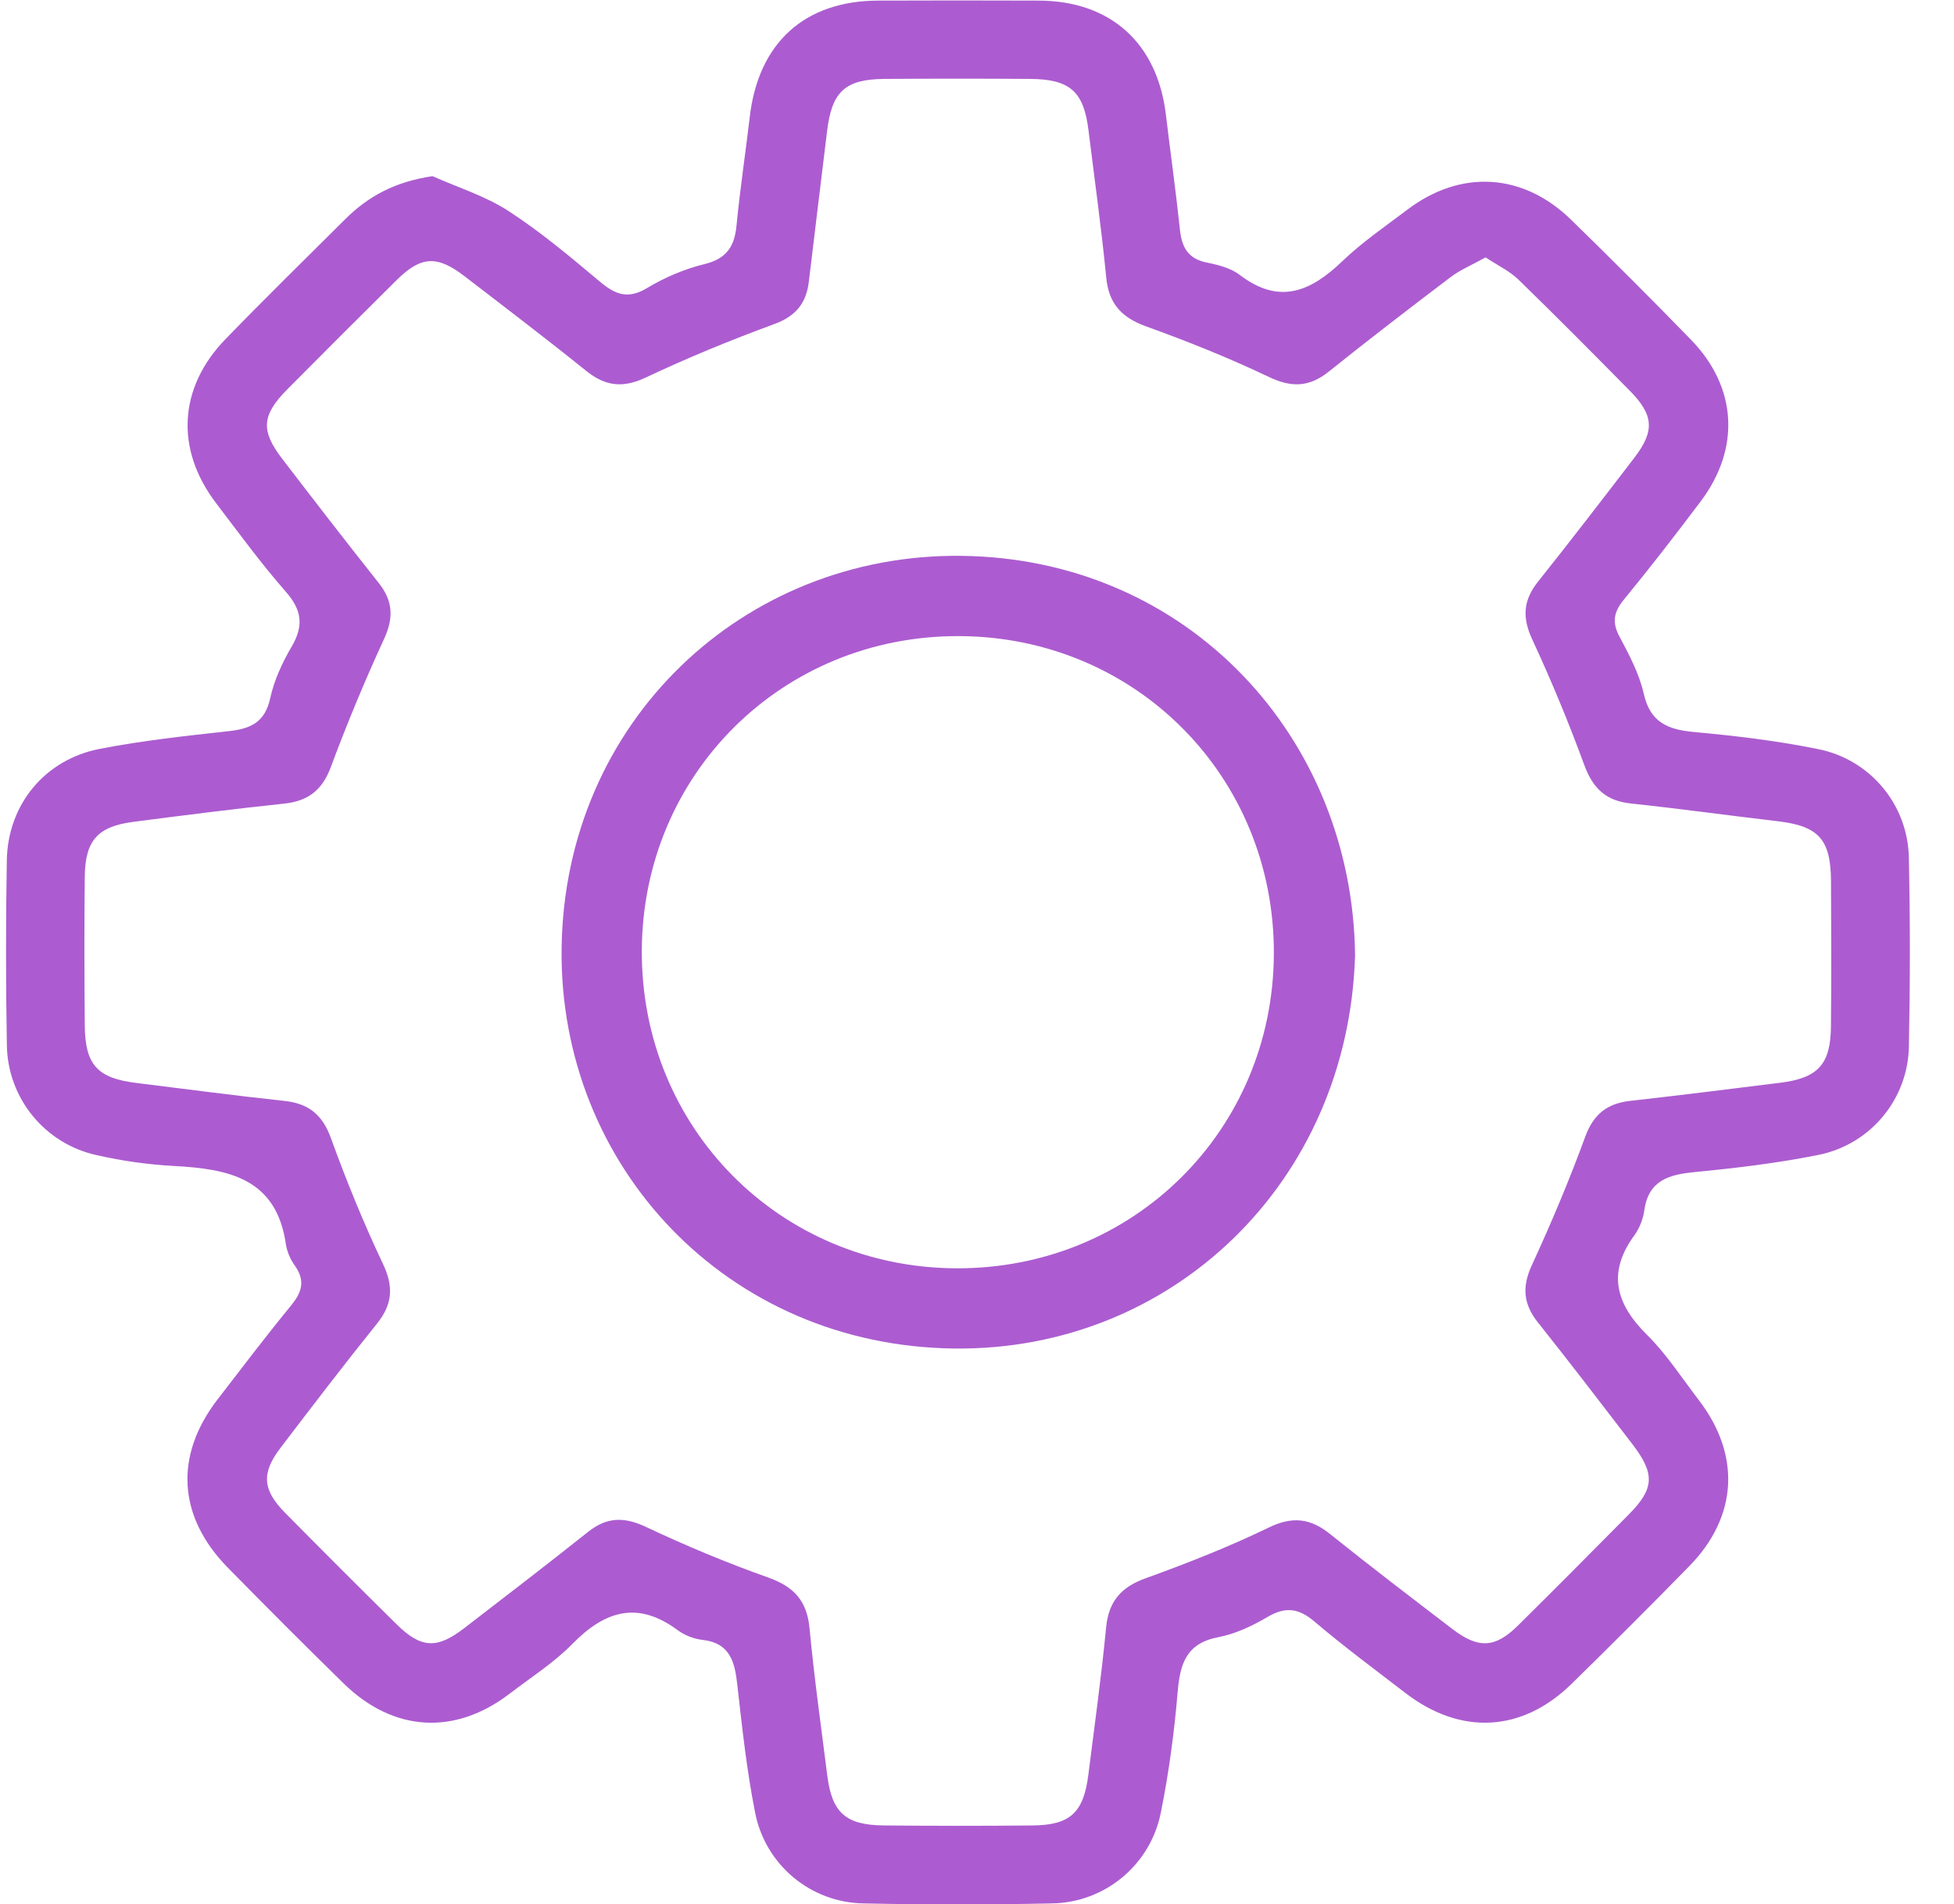
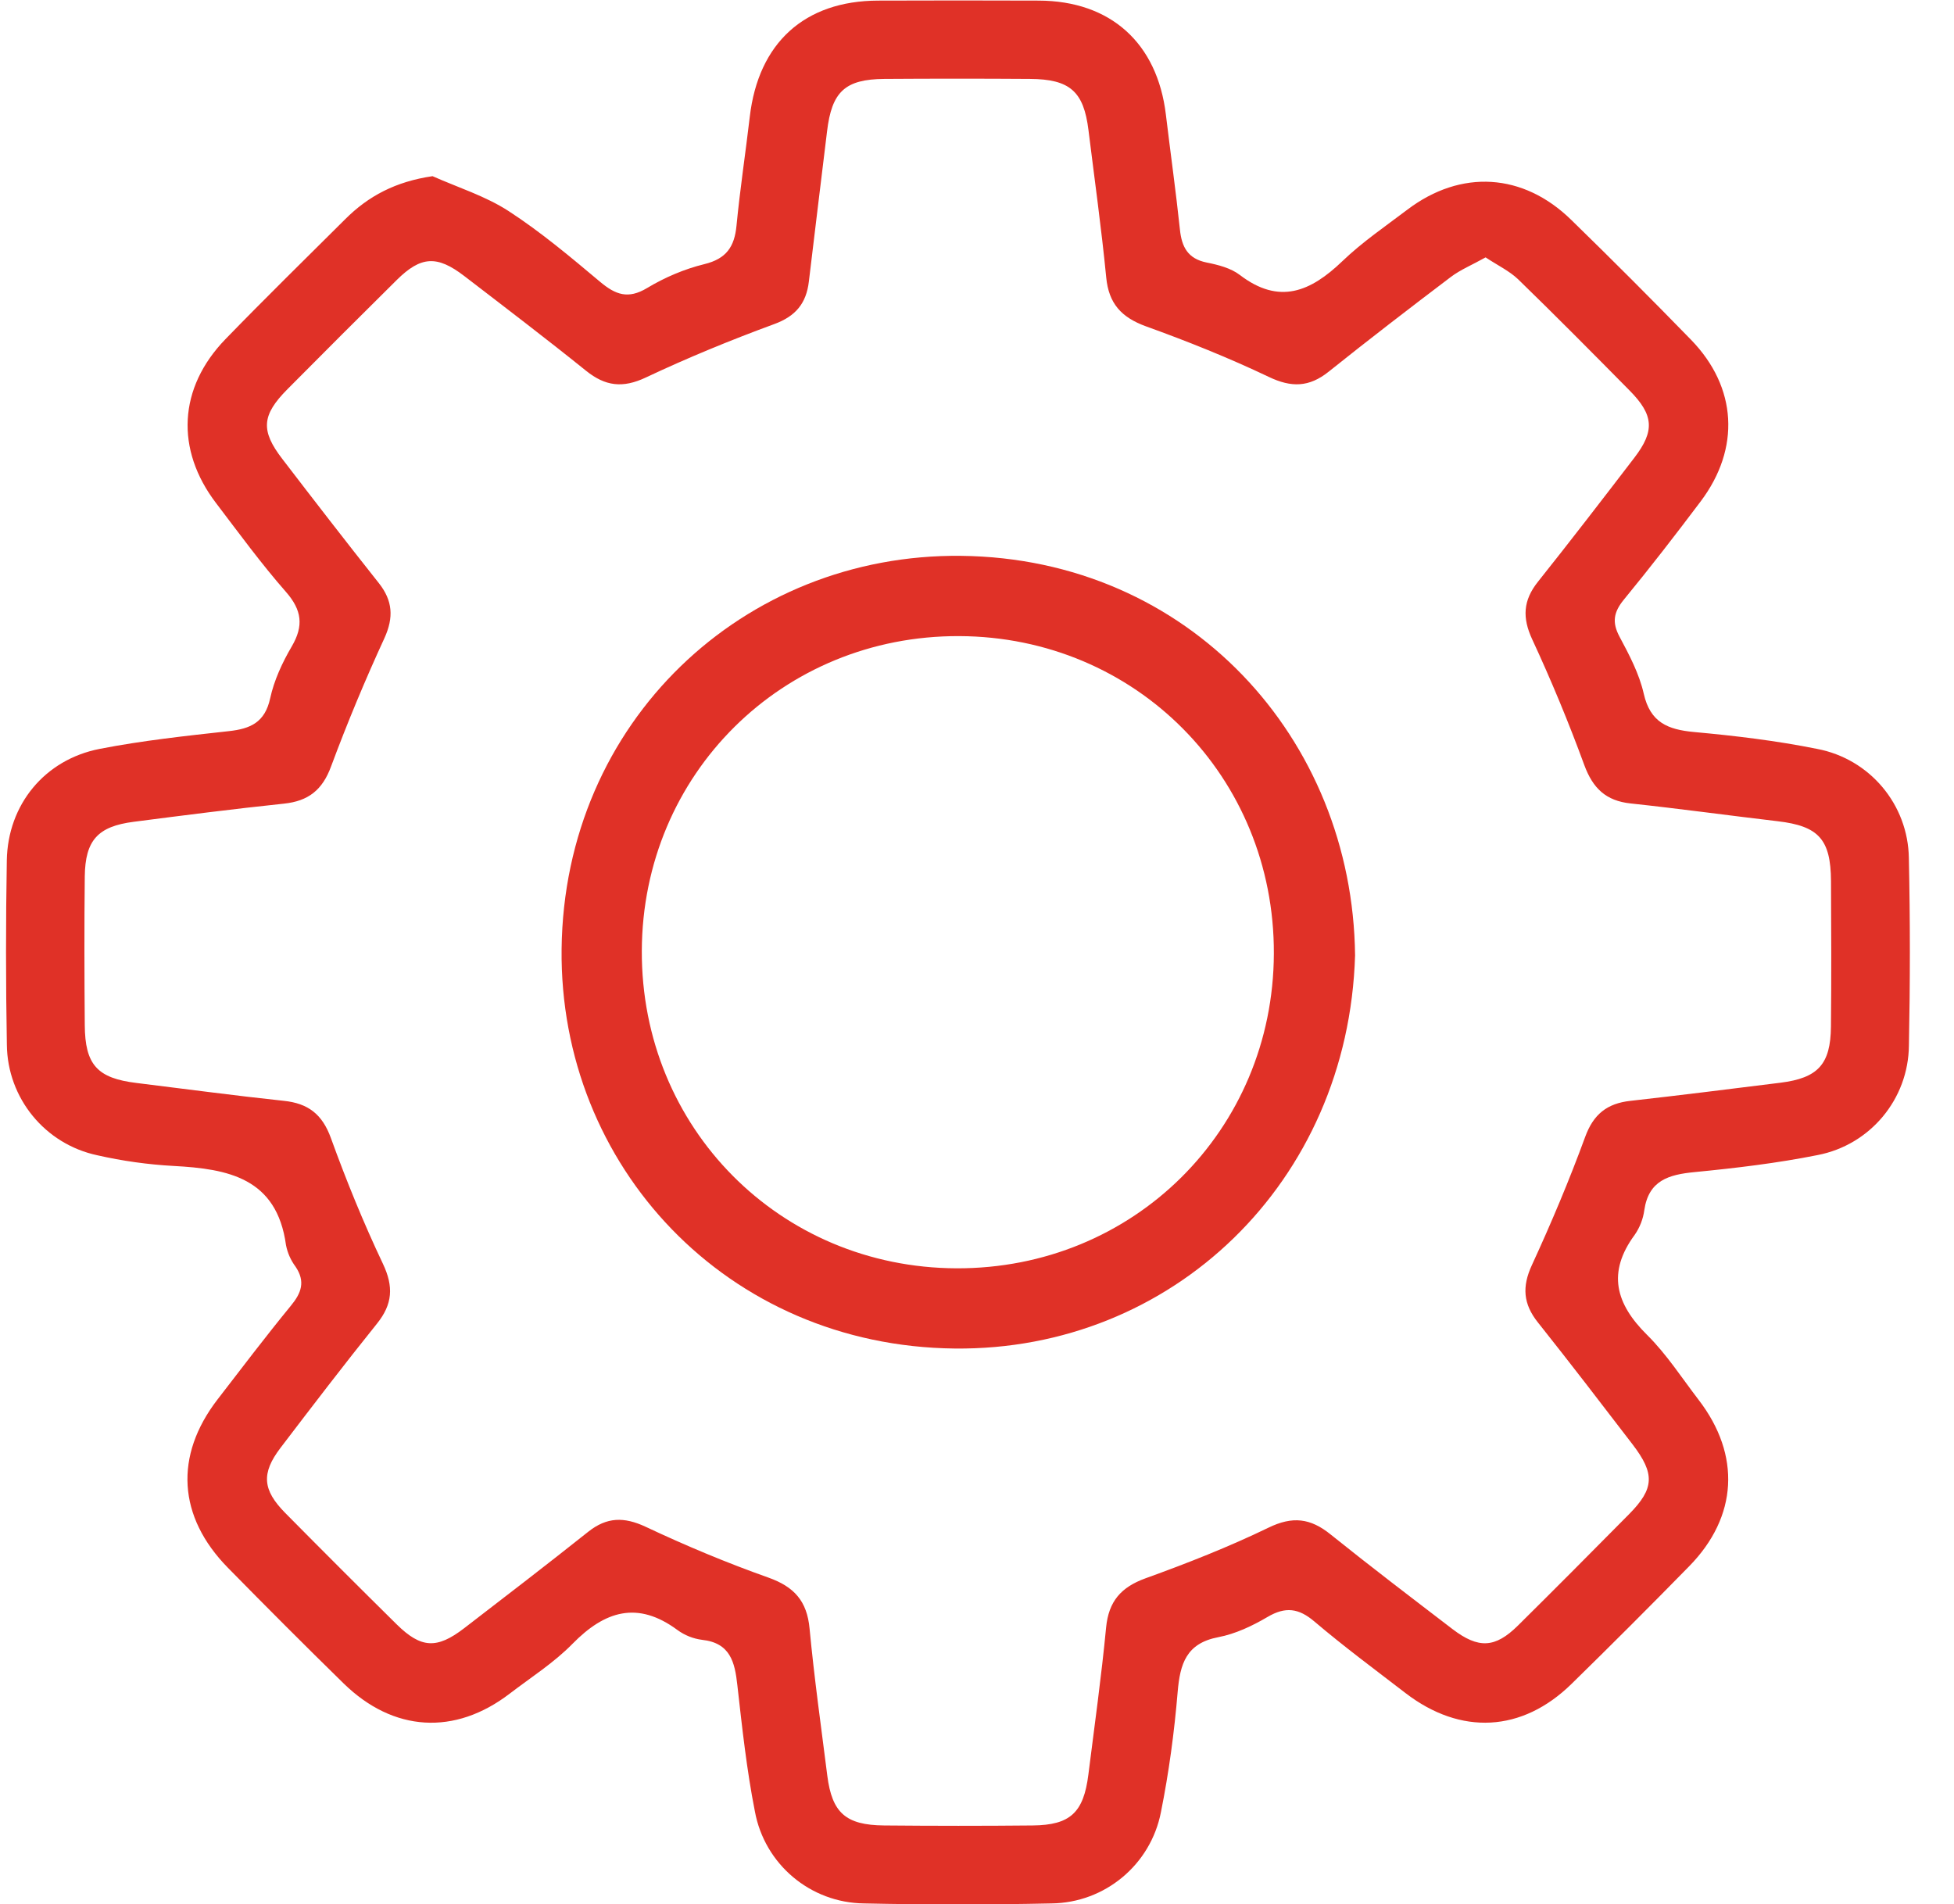
<svg xmlns="http://www.w3.org/2000/svg" width="39" height="38" fill="none">
-   <path d="M8.635 3.517c.508.226 1.054.396 1.515.695.644.418 1.238.918 1.829 1.414.306.256.557.351.936.123.35-.211.746-.38 1.143-.477.44-.107.602-.348.642-.769.07-.726.18-1.448.265-2.173C15.137.856 16.058.016 17.526.012c1.068-.004 2.137-.004 3.204 0 1.435.004 2.369.846 2.54 2.277.092.765.199 1.527.28 2.291.036.35.158.584.535.66.23.046.481.11.661.248.79.604 1.415.33 2.046-.275.397-.381.859-.696 1.3-1.03 1.068-.808 2.31-.733 3.27.207a126.13 126.13 0 0 1 2.391 2.393c.919.947.987 2.166.191 3.224-.499.663-1.007 1.32-1.534 1.962-.202.247-.24.45-.086.738.194.363.395.743.484 1.14.13.573.48.714 1.001.763.824.075 1.65.174 2.458.337a2.25 2.25 0 0 1 1.832 2.181c.027 1.246.026 2.493.001 3.739a2.248 2.248 0 0 1-1.823 2.187c-.81.162-1.635.26-2.458.34-.514.05-.913.166-1 .758a1.13 1.13 0 0 1-.192.494c-.553.751-.382 1.374.247 1.997.39.386.694.86 1.031 1.299.844 1.1.779 2.328-.188 3.316-.775.792-1.558 1.575-2.35 2.35-.988.968-2.213 1.03-3.314.184-.611-.47-1.232-.93-1.818-1.428-.315-.268-.579-.302-.937-.091-.302.178-.64.338-.981.403-.64.122-.764.53-.812 1.093-.067.803-.175 1.609-.334 2.4a2.252 2.252 0 0 1-2.189 1.821 87.086 87.086 0 0 1-3.738 0 2.241 2.241 0 0 1-2.177-1.836c-.164-.83-.255-1.676-.35-2.518-.05-.466-.144-.846-.705-.907a1.063 1.063 0 0 1-.491-.196c-.795-.588-1.45-.382-2.095.276-.37.378-.83.67-1.253.994-1.094.838-2.32.768-3.315-.204-.778-.761-1.546-1.531-2.309-2.308-1.002-1.02-1.073-2.236-.207-3.36.483-.626.96-1.256 1.461-1.867.213-.257.297-.486.095-.784a1.056 1.056 0 0 1-.19-.431c-.184-1.339-1.154-1.52-2.244-1.578a9.136 9.136 0 0 1-1.521-.213A2.28 2.28 0 0 1 .137 20.85a105.669 105.669 0 0 1-.001-3.679c.019-1.109.754-2.01 1.853-2.224.85-.166 1.716-.259 2.577-.354.432-.047.721-.174.826-.654.078-.36.242-.714.43-1.035.243-.414.204-.727-.116-1.092-.495-.564-.938-1.173-1.393-1.77-.817-1.071-.753-2.302.186-3.272.786-.81 1.591-1.599 2.39-2.394.464-.464 1.007-.752 1.746-.86Zm21.016 1.62c-.267.15-.502.245-.698.394-.818.62-1.633 1.246-2.435 1.888-.388.31-.742.32-1.195.103-.797-.38-1.622-.71-2.454-1.01-.487-.178-.74-.453-.79-.976-.096-.982-.233-1.959-.354-2.938-.095-.773-.37-1.018-1.169-1.023a215.63 215.63 0 0 0-2.907 0c-.786.007-1.048.257-1.142 1.048-.12 1-.245 1.997-.363 2.997-.051.434-.263.693-.695.85-.868.319-1.725.671-2.56 1.065-.46.217-.808.174-1.192-.135-.8-.644-1.617-1.266-2.432-1.892-.543-.416-.864-.397-1.346.08-.731.723-1.457 1.45-2.182 2.18-.514.518-.538.825-.103 1.391.637.831 1.277 1.66 1.928 2.48.277.351.298.684.112 1.095a36.722 36.722 0 0 0-1.065 2.56c-.173.474-.455.695-.943.746-1 .105-2 .233-2.997.362-.716.092-.968.368-.977 1.09-.011.988-.008 1.977 0 2.966.005.795.25 1.062 1.034 1.157.979.12 1.956.252 2.936.356.489.05.771.268.943.745.308.85.65 1.69 1.038 2.508.216.456.193.806-.118 1.193-.656.816-1.292 1.648-1.926 2.48-.387.508-.36.84.094 1.3a261.65 261.65 0 0 0 2.223 2.222c.487.48.802.498 1.346.08.83-.638 1.66-1.276 2.48-1.928.37-.293.712-.3 1.143-.099.8.377 1.62.72 2.452 1.015.514.183.77.468.821 1.015.093.982.23 1.96.354 2.938.095.743.369.987 1.133.994.988.009 1.977.01 2.966 0 .752-.007 1.017-.258 1.112-1.016.123-.979.26-1.956.354-2.937.051-.521.298-.803.787-.98.831-.3 1.658-.625 2.453-1.01.482-.235.84-.19 1.241.135.8.643 1.618 1.265 2.434 1.89.518.394.849.378 1.303-.07.745-.737 1.484-1.481 2.221-2.226.504-.51.517-.806.069-1.391-.625-.815-1.25-1.631-1.89-2.435-.293-.368-.32-.712-.12-1.144.387-.84.746-1.692 1.064-2.56.166-.454.44-.667.9-.718 1-.112 1.999-.238 2.996-.362.75-.094 1.002-.366 1.009-1.12.01-.968.006-1.938.001-2.907-.005-.832-.248-1.096-1.062-1.192-.979-.115-1.956-.25-2.936-.355-.496-.052-.756-.304-.927-.769a32.491 32.491 0 0 0-1.039-2.507c-.2-.432-.181-.775.111-1.144.653-.819 1.291-1.649 1.928-2.48.412-.537.388-.854-.096-1.343-.736-.745-1.473-1.49-2.225-2.22-.176-.167-.407-.276-.648-.436Z" fill="#AC5CD0" />
-   <path d="M27.046 19.069c-.137 4.535-3.656 7.893-7.992 7.846-4.546-.048-7.893-3.643-7.845-7.973.05-4.545 3.638-7.896 7.972-7.848 4.54.05 7.818 3.636 7.865 7.975Zm-14.236-.092c-.013 3.531 2.754 6.324 6.28 6.337 3.53.013 6.322-2.755 6.335-6.28.013-3.532-2.755-6.325-6.28-6.338-3.529-.014-6.323 2.755-6.335 6.281Z" fill="#AC5CD0" />
+   <path d="M8.635 3.517c.508.226 1.054.396 1.515.695.644.418 1.238.918 1.829 1.414.306.256.557.351.936.123.35-.211.746-.38 1.143-.477.44-.107.602-.348.642-.769.07-.726.18-1.448.265-2.173C15.137.856 16.058.016 17.526.012c1.068-.004 2.137-.004 3.204 0 1.435.004 2.369.846 2.54 2.277.092.765.199 1.527.28 2.291.036.35.158.584.535.66.23.046.481.11.661.248.79.604 1.415.33 2.046-.275.397-.381.859-.696 1.3-1.03 1.068-.808 2.31-.733 3.27.207a126.13 126.13 0 0 1 2.391 2.393c.919.947.987 2.166.191 3.224-.499.663-1.007 1.32-1.534 1.962-.202.247-.24.45-.086.738.194.363.395.743.484 1.14.13.573.48.714 1.001.763.824.075 1.65.174 2.458.337a2.25 2.25 0 0 1 1.832 2.181c.027 1.246.026 2.493.001 3.739a2.248 2.248 0 0 1-1.823 2.187c-.81.162-1.635.26-2.458.34-.514.05-.913.166-1 .758a1.13 1.13 0 0 1-.192.494c-.553.751-.382 1.374.247 1.997.39.386.694.86 1.031 1.299.844 1.1.779 2.328-.188 3.316-.775.792-1.558 1.575-2.35 2.35-.988.968-2.213 1.03-3.314.184-.611-.47-1.232-.93-1.818-1.428-.315-.268-.579-.302-.937-.091-.302.178-.64.338-.981.403-.64.122-.764.53-.812 1.093-.067.803-.175 1.609-.334 2.4a2.252 2.252 0 0 1-2.189 1.821 87.086 87.086 0 0 1-3.738 0 2.241 2.241 0 0 1-2.177-1.836c-.164-.83-.255-1.676-.35-2.518-.05-.466-.144-.846-.705-.907a1.063 1.063 0 0 1-.491-.196c-.795-.588-1.45-.382-2.095.276-.37.378-.83.67-1.253.994-1.094.838-2.32.768-3.315-.204-.778-.761-1.546-1.531-2.309-2.308-1.002-1.02-1.073-2.236-.207-3.36.483-.626.96-1.256 1.461-1.867.213-.257.297-.486.095-.784a1.056 1.056 0 0 1-.19-.431c-.184-1.339-1.154-1.52-2.244-1.578a9.136 9.136 0 0 1-1.521-.213A2.28 2.28 0 0 1 .137 20.85a105.669 105.669 0 0 1-.001-3.679c.019-1.109.754-2.01 1.853-2.224.85-.166 1.716-.259 2.577-.354.432-.047.721-.174.826-.654.078-.36.242-.714.43-1.035.243-.414.204-.727-.116-1.092-.495-.564-.938-1.173-1.393-1.77-.817-1.071-.753-2.302.186-3.272.786-.81 1.591-1.599 2.39-2.394.464-.464 1.007-.752 1.746-.86Zm21.016 1.62c-.267.15-.502.245-.698.394-.818.62-1.633 1.246-2.435 1.888-.388.31-.742.32-1.195.103-.797-.38-1.622-.71-2.454-1.01-.487-.178-.74-.453-.79-.976-.096-.982-.233-1.959-.354-2.938-.095-.773-.37-1.018-1.169-1.023a215.63 215.63 0 0 0-2.907 0c-.786.007-1.048.257-1.142 1.048-.12 1-.245 1.997-.363 2.997-.051.434-.263.693-.695.85-.868.319-1.725.671-2.56 1.065-.46.217-.808.174-1.192-.135-.8-.644-1.617-1.266-2.432-1.892-.543-.416-.864-.397-1.346.08-.731.723-1.457 1.45-2.182 2.18-.514.518-.538.825-.103 1.391.637.831 1.277 1.66 1.928 2.48.277.351.298.684.112 1.095a36.722 36.722 0 0 0-1.065 2.56c-.173.474-.455.695-.943.746-1 .105-2 .233-2.997.362-.716.092-.968.368-.977 1.09-.011.988-.008 1.977 0 2.966.005.795.25 1.062 1.034 1.157.979.12 1.956.252 2.936.356.489.05.771.268.943.745.308.85.65 1.69 1.038 2.508.216.456.193.806-.118 1.193-.656.816-1.292 1.648-1.926 2.48-.387.508-.36.84.094 1.3a261.65 261.65 0 0 0 2.223 2.222c.487.48.802.498 1.346.08.83-.638 1.66-1.276 2.48-1.928.37-.293.712-.3 1.143-.099.8.377 1.62.72 2.452 1.015.514.183.77.468.821 1.015.093.982.23 1.96.354 2.938.095.743.369.987 1.133.994.988.009 1.977.01 2.966 0 .752-.007 1.017-.258 1.112-1.016.123-.979.26-1.956.354-2.937.051-.521.298-.803.787-.98.831-.3 1.658-.625 2.453-1.01.482-.235.84-.19 1.241.135.8.643 1.618 1.265 2.434 1.89.518.394.849.378 1.303-.07.745-.737 1.484-1.481 2.221-2.226.504-.51.517-.806.069-1.391-.625-.815-1.25-1.631-1.89-2.435-.293-.368-.32-.712-.12-1.144.387-.84.746-1.692 1.064-2.56.166-.454.44-.667.9-.718 1-.112 1.999-.238 2.996-.362.75-.094 1.002-.366 1.009-1.12.01-.968.006-1.938.001-2.907-.005-.832-.248-1.096-1.062-1.192-.979-.115-1.956-.25-2.936-.355-.496-.052-.756-.304-.927-.769a32.491 32.491 0 0 0-1.039-2.507c-.2-.432-.181-.775.111-1.144.653-.819 1.291-1.649 1.928-2.48.412-.537.388-.854-.096-1.343-.736-.745-1.473-1.49-2.225-2.22-.176-.167-.407-.276-.648-.436Z" fill="#E03127" />
+   <path d="M27.046 19.069c-.137 4.535-3.656 7.893-7.992 7.846-4.546-.048-7.893-3.643-7.845-7.973.05-4.545 3.638-7.896 7.972-7.848 4.54.05 7.818 3.636 7.865 7.975Zm-14.236-.092c-.013 3.531 2.754 6.324 6.28 6.337 3.53.013 6.322-2.755 6.335-6.28.013-3.532-2.755-6.325-6.28-6.338-3.529-.014-6.323 2.755-6.335 6.281Z" fill="#E03127" />
</svg>
